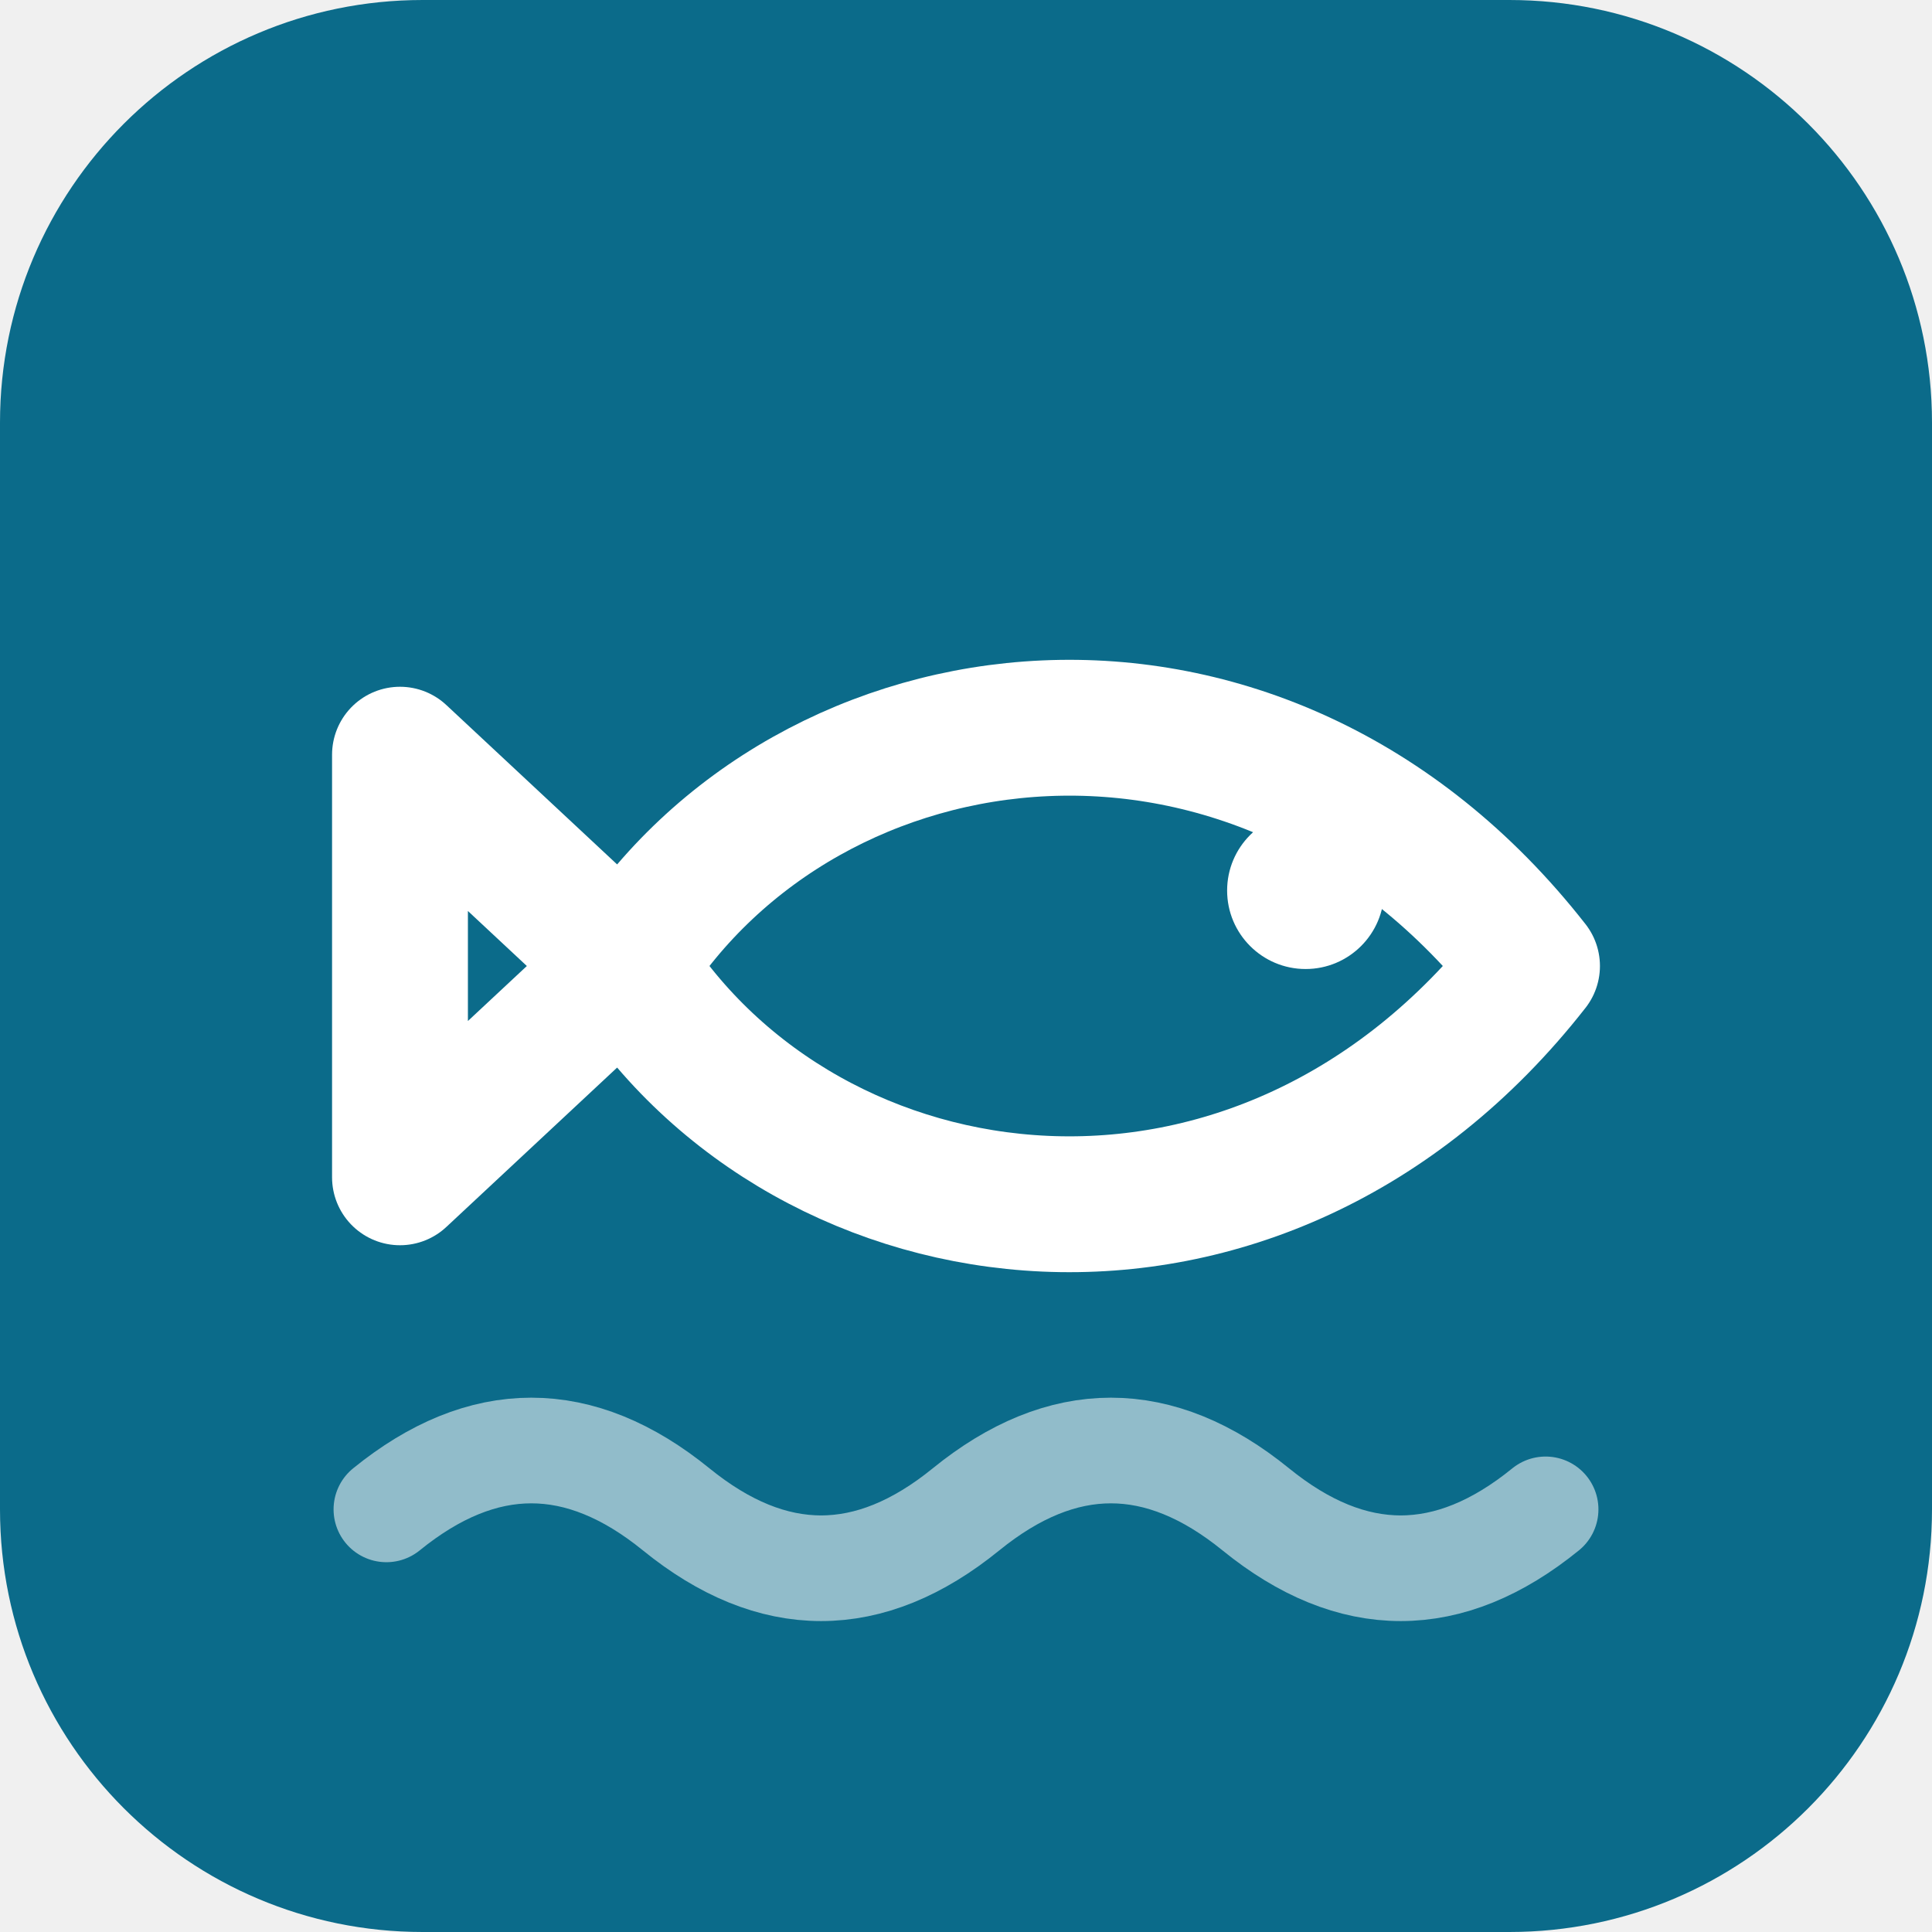
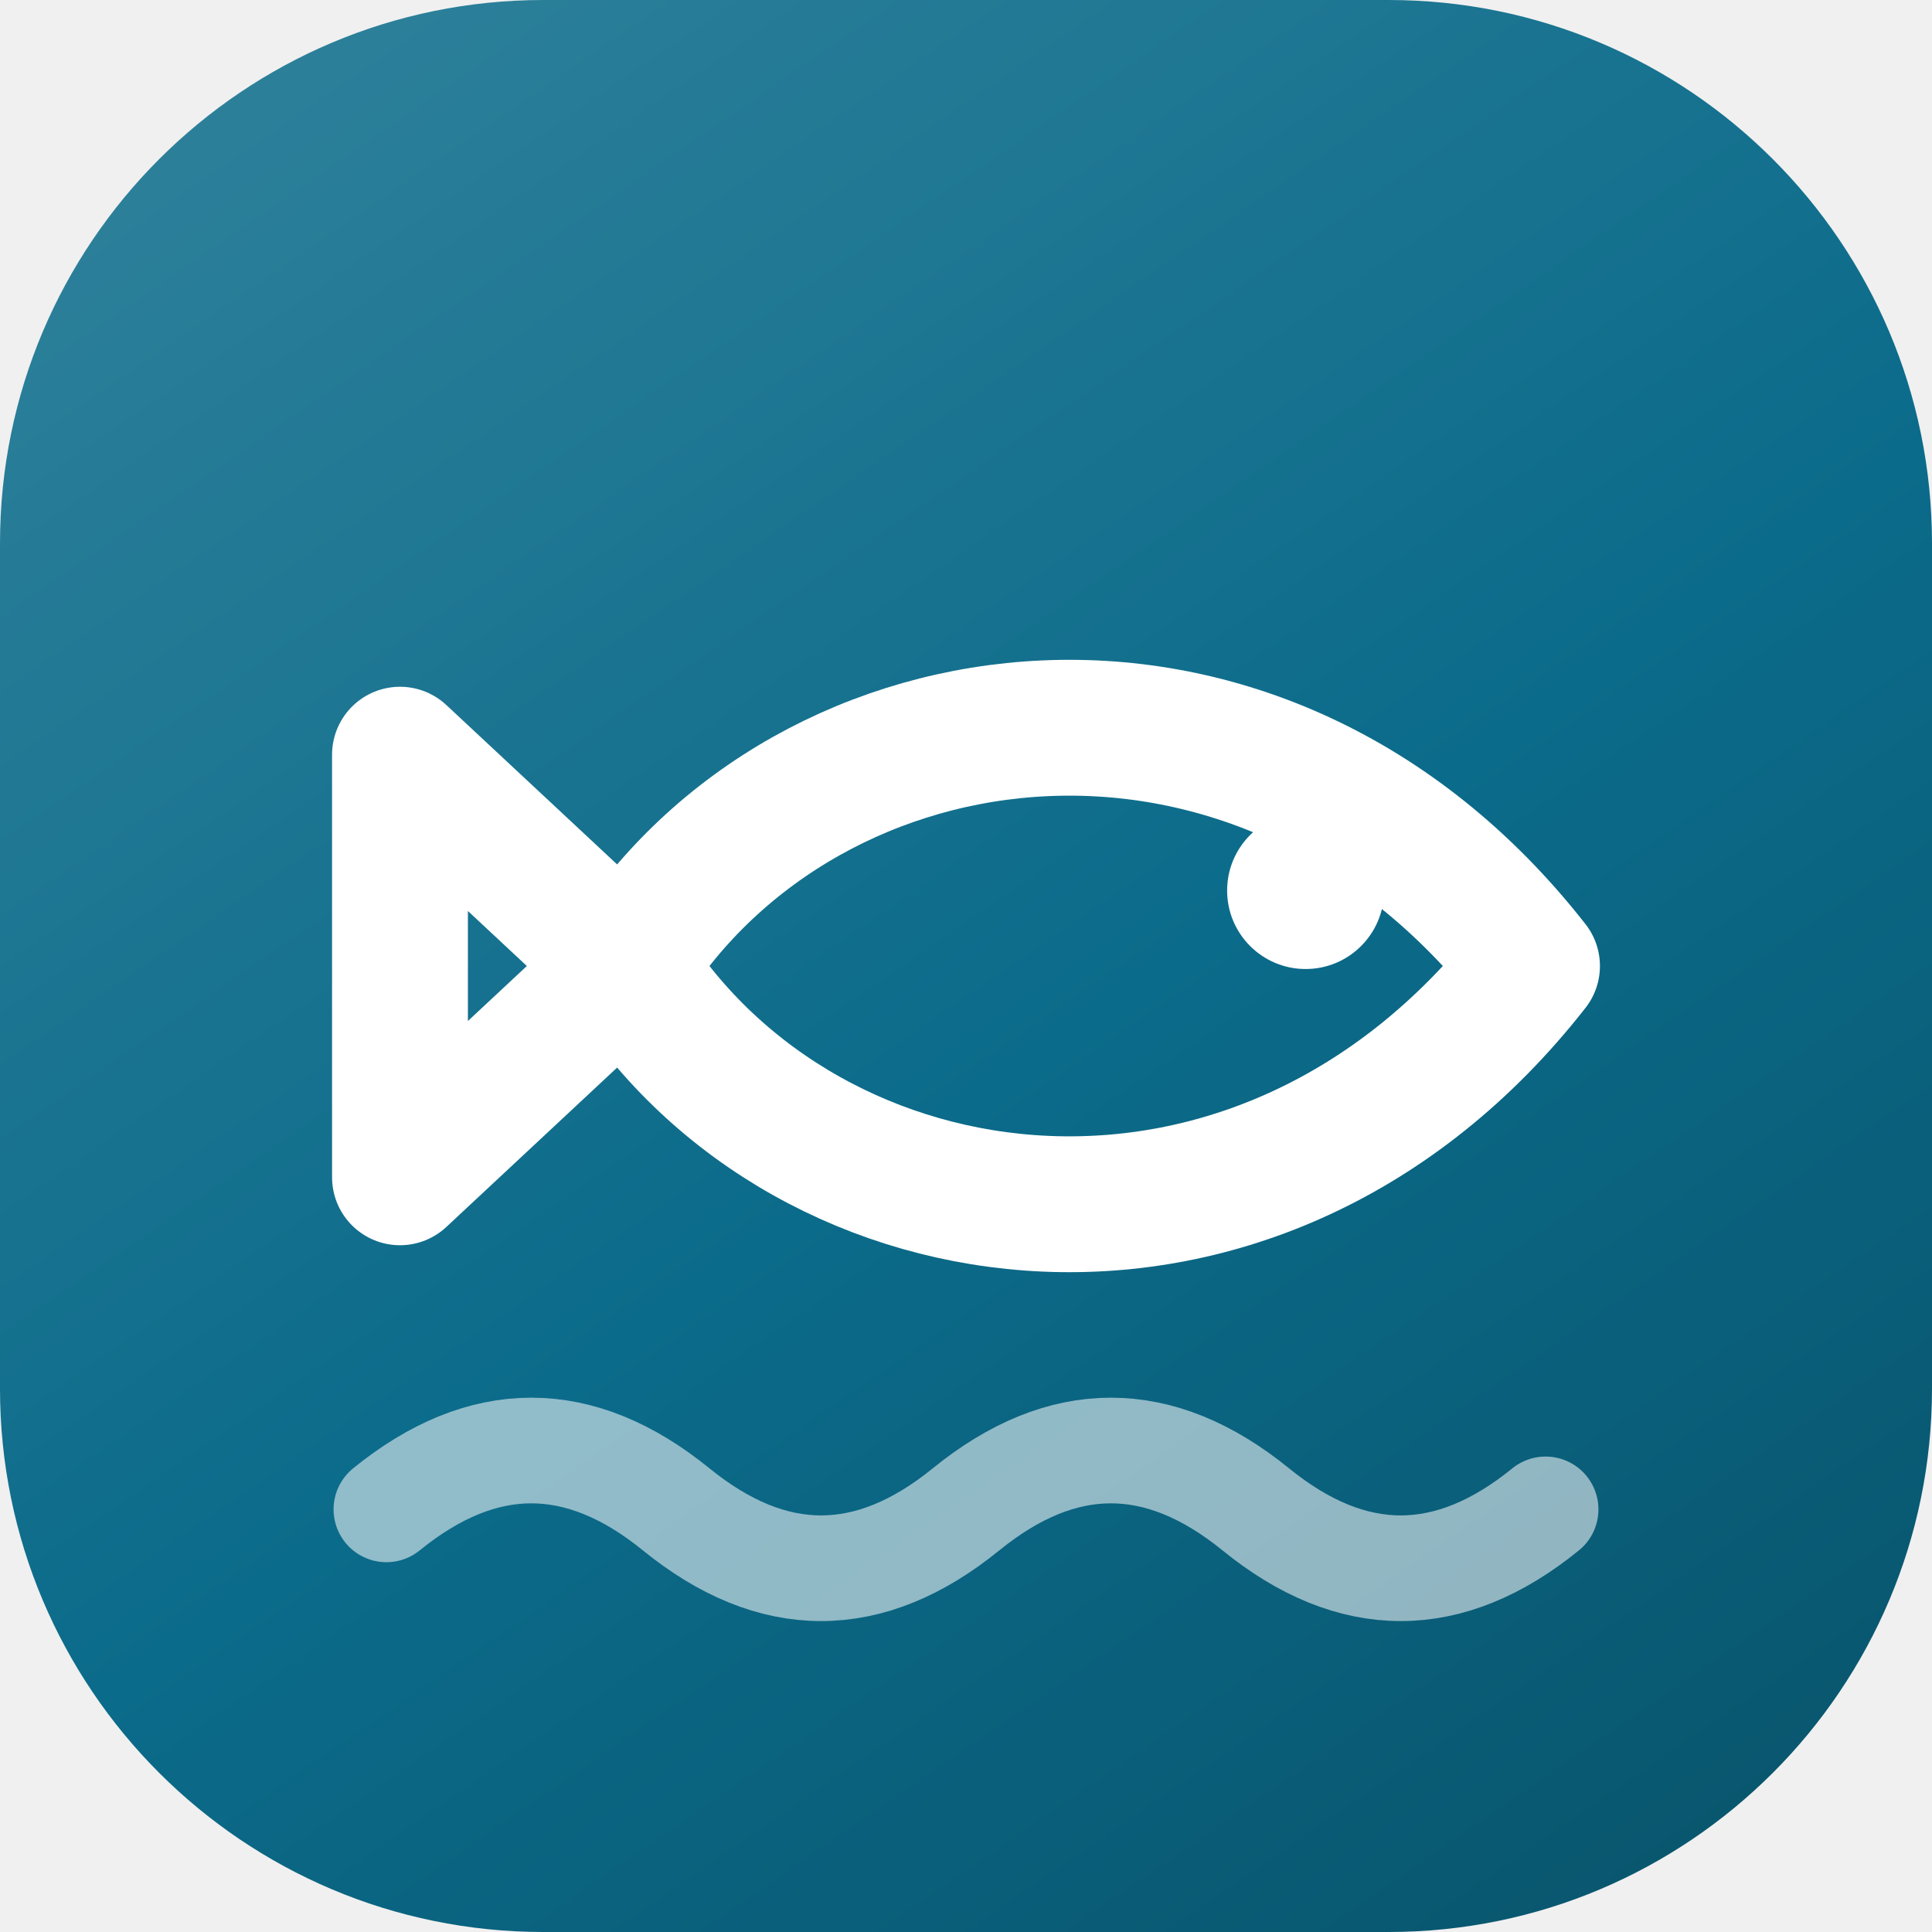
<svg xmlns="http://www.w3.org/2000/svg" viewBox="0 0 64 64">
-   <rect width="64" height="64" rx="14" fill="#0B6B8A" />
-   <path transform="translate(.8 -1.5)" d="M12 51.5c3.2-2.6 6.4-2.6 9.6 0s6.4 2.6 9.6 0 6.4-2.6 9.6 0 6.4 2.6 9.6 0" stroke="#fff" stroke-opacity=".55" stroke-width="3.5" stroke-linecap="round" fill="none" />
-   <g transform="translate(.75 0)">
-     <path d="M20 32c6-9.5 21-11.5 30 0-9 11.5-24 9.5-30 0z" stroke="#fff" stroke-width="4.5" stroke-linecap="round" stroke-linejoin="round" fill="none" />
-     <path d="M20 32l-7.5-7v14z" stroke="#fff" stroke-width="4.5" stroke-linecap="round" stroke-linejoin="round" fill="none" />
-     <circle cx="42.5" cy="29.5" r="2.6" fill="#fff" />
+   <defs>
+     <linearGradient id="g1" gradientUnits="userSpaceOnUse" x1="10" y1="0" x2="54" y2="64">
+       <stop offset="0" stop-color="#2d809a" />
+       <stop offset=".55" stop-color="#0B6B8A" />
+       <stop offset="1" stop-color="#09566e" />
+     </linearGradient>
+     <clipPath id="c1">
+       <rect width="64" height="64" rx="18" />
+     </clipPath>
+   </defs>
+   <g clip-path="url(#c1)">
+     <rect width="64" height="64" fill="url(#g1)" />
+     <path transform="translate(.8 -1.5)" d="M12 51.5c3.2-2.6 6.4-2.6 9.6 0s6.4 2.6 9.6 0 6.4-2.6 9.6 0 6.4 2.6 9.6 0" stroke="#fff" stroke-opacity=".55" stroke-width="3.5" stroke-linecap="round" fill="none" />
+     <g transform="translate(.75 0)">
+       <path d="M20 32c6-9.5 21-11.5 30 0-9 11.5-24 9.5-30 0z" stroke="#fff" stroke-width="4.5" stroke-linecap="round" stroke-linejoin="round" fill="none" />
+       <path d="M20 32l-7.5-7v14z" stroke="#fff" stroke-width="4.5" stroke-linecap="round" stroke-linejoin="round" fill="none" />
+       <circle cx="42.5" cy="29.5" r="2.6" fill="#fff" />
+     </g>
  </g>
</svg>
